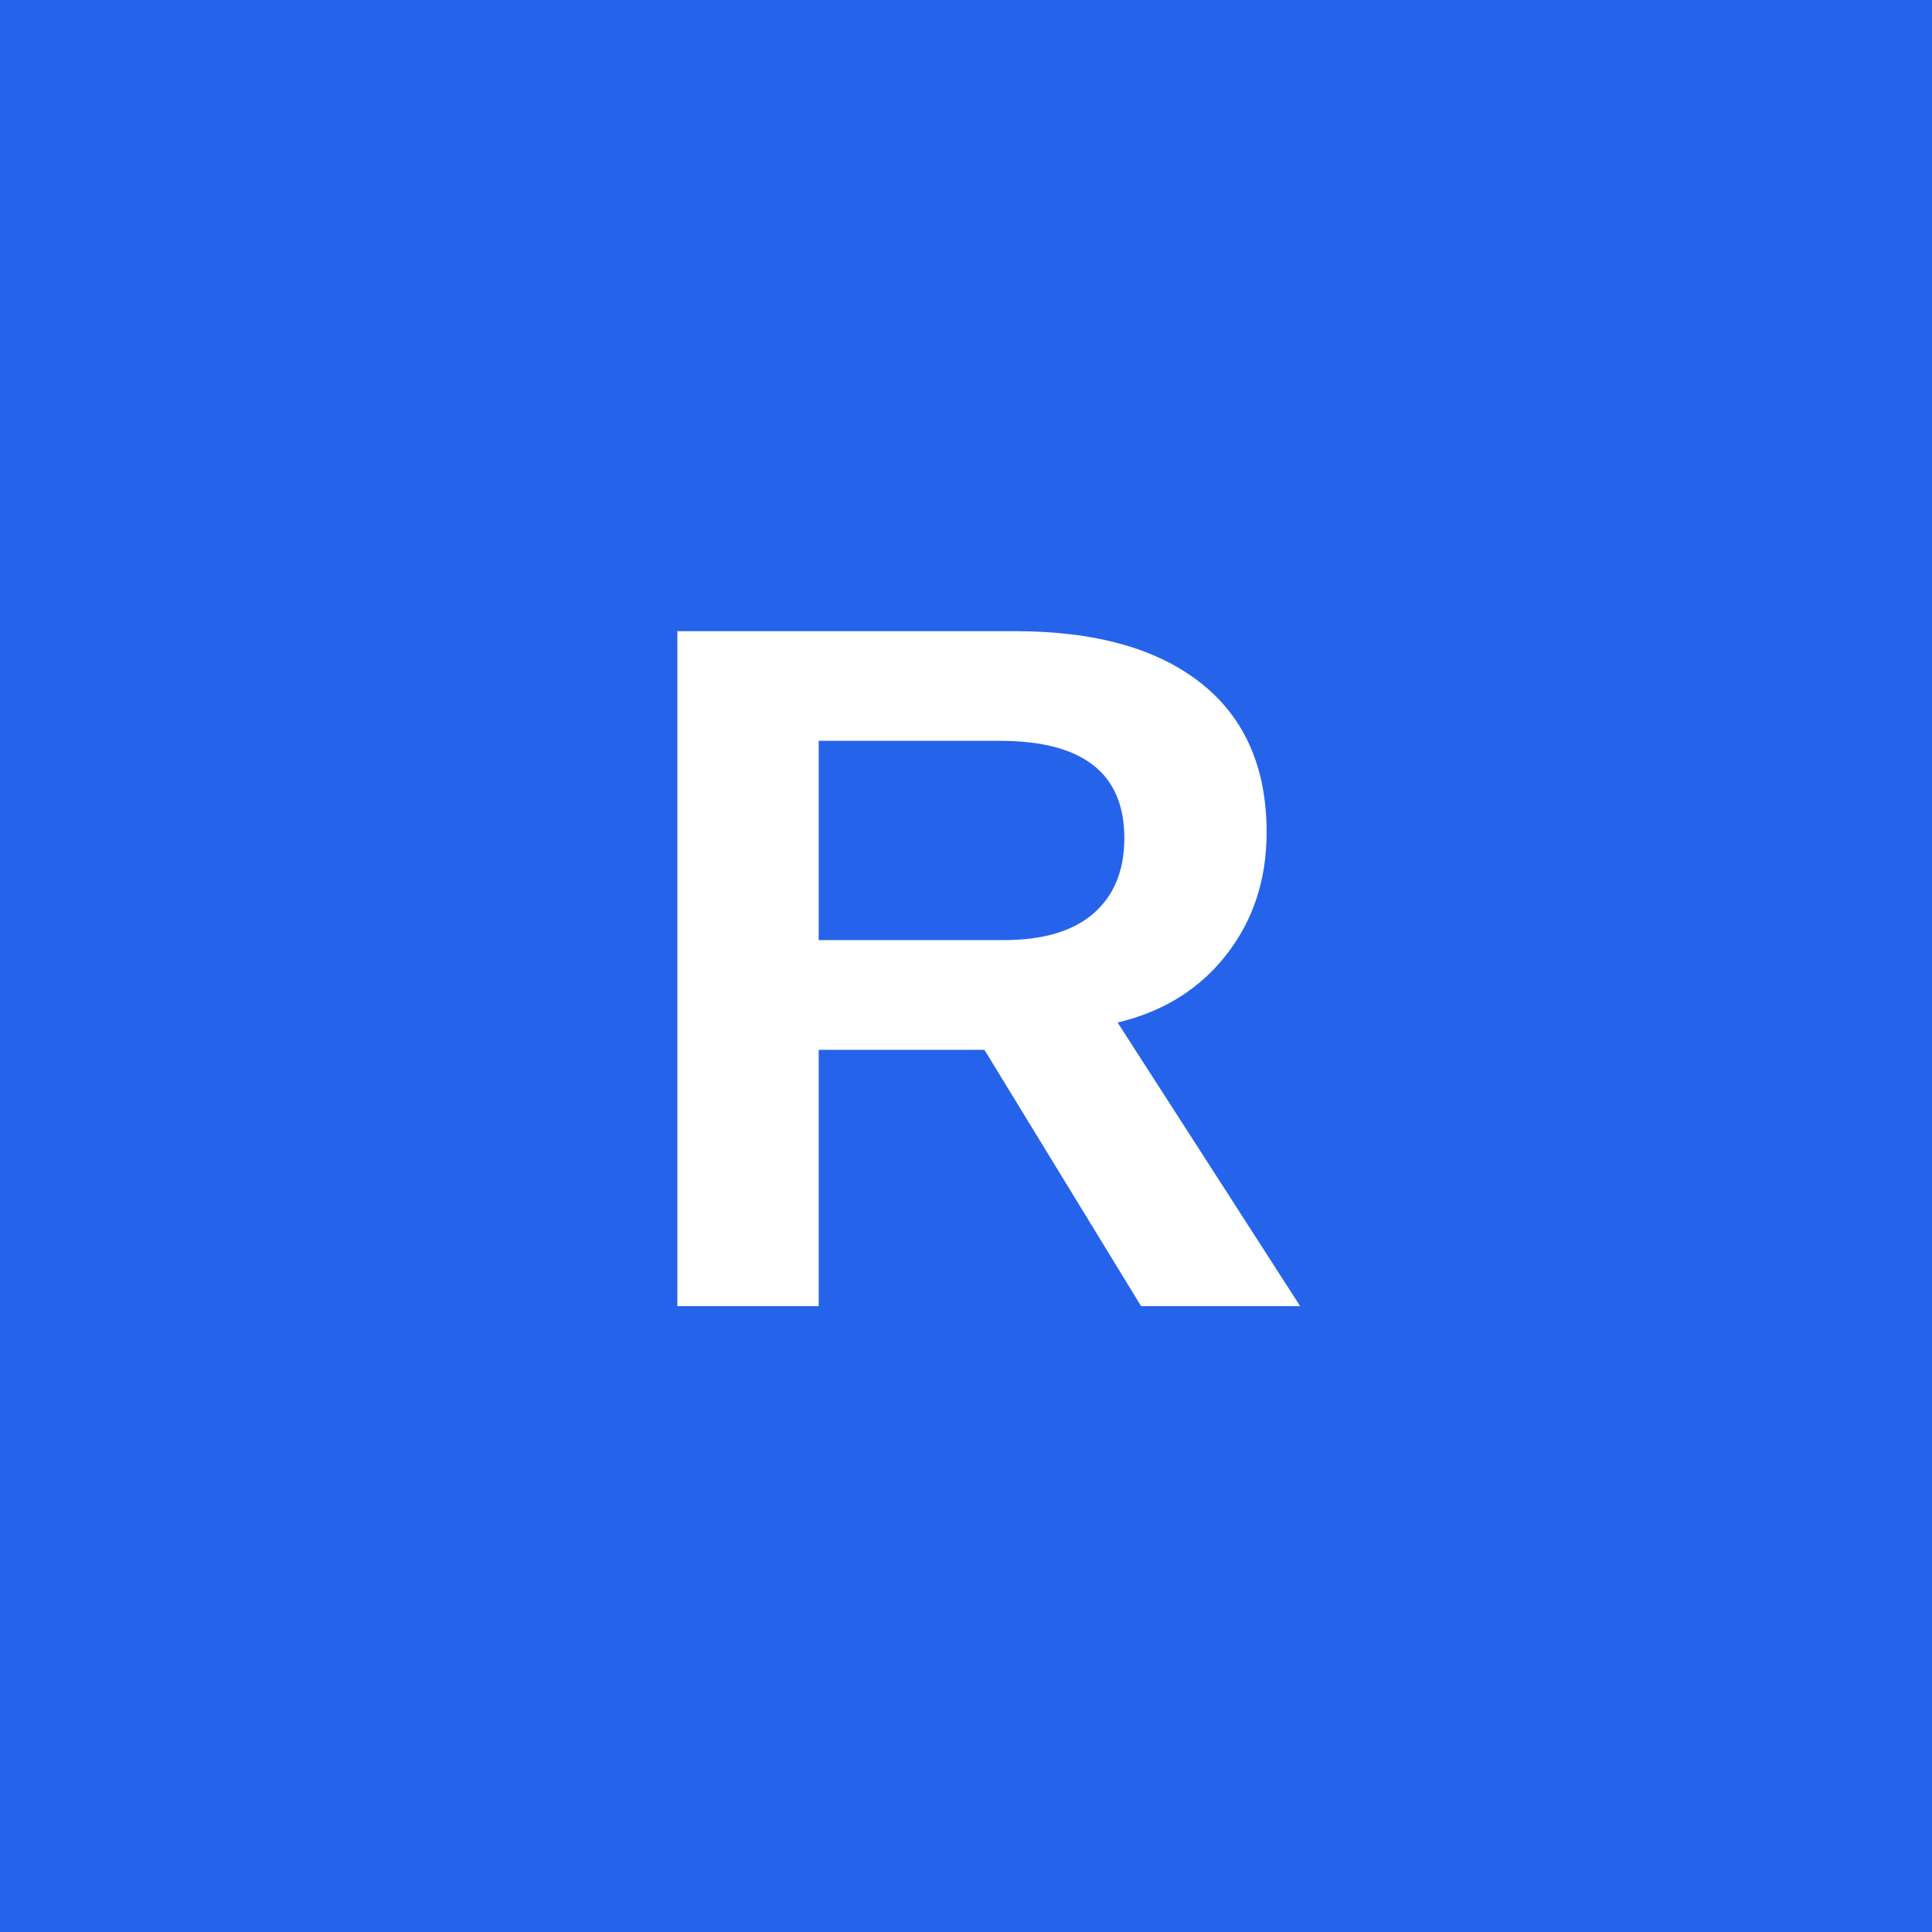
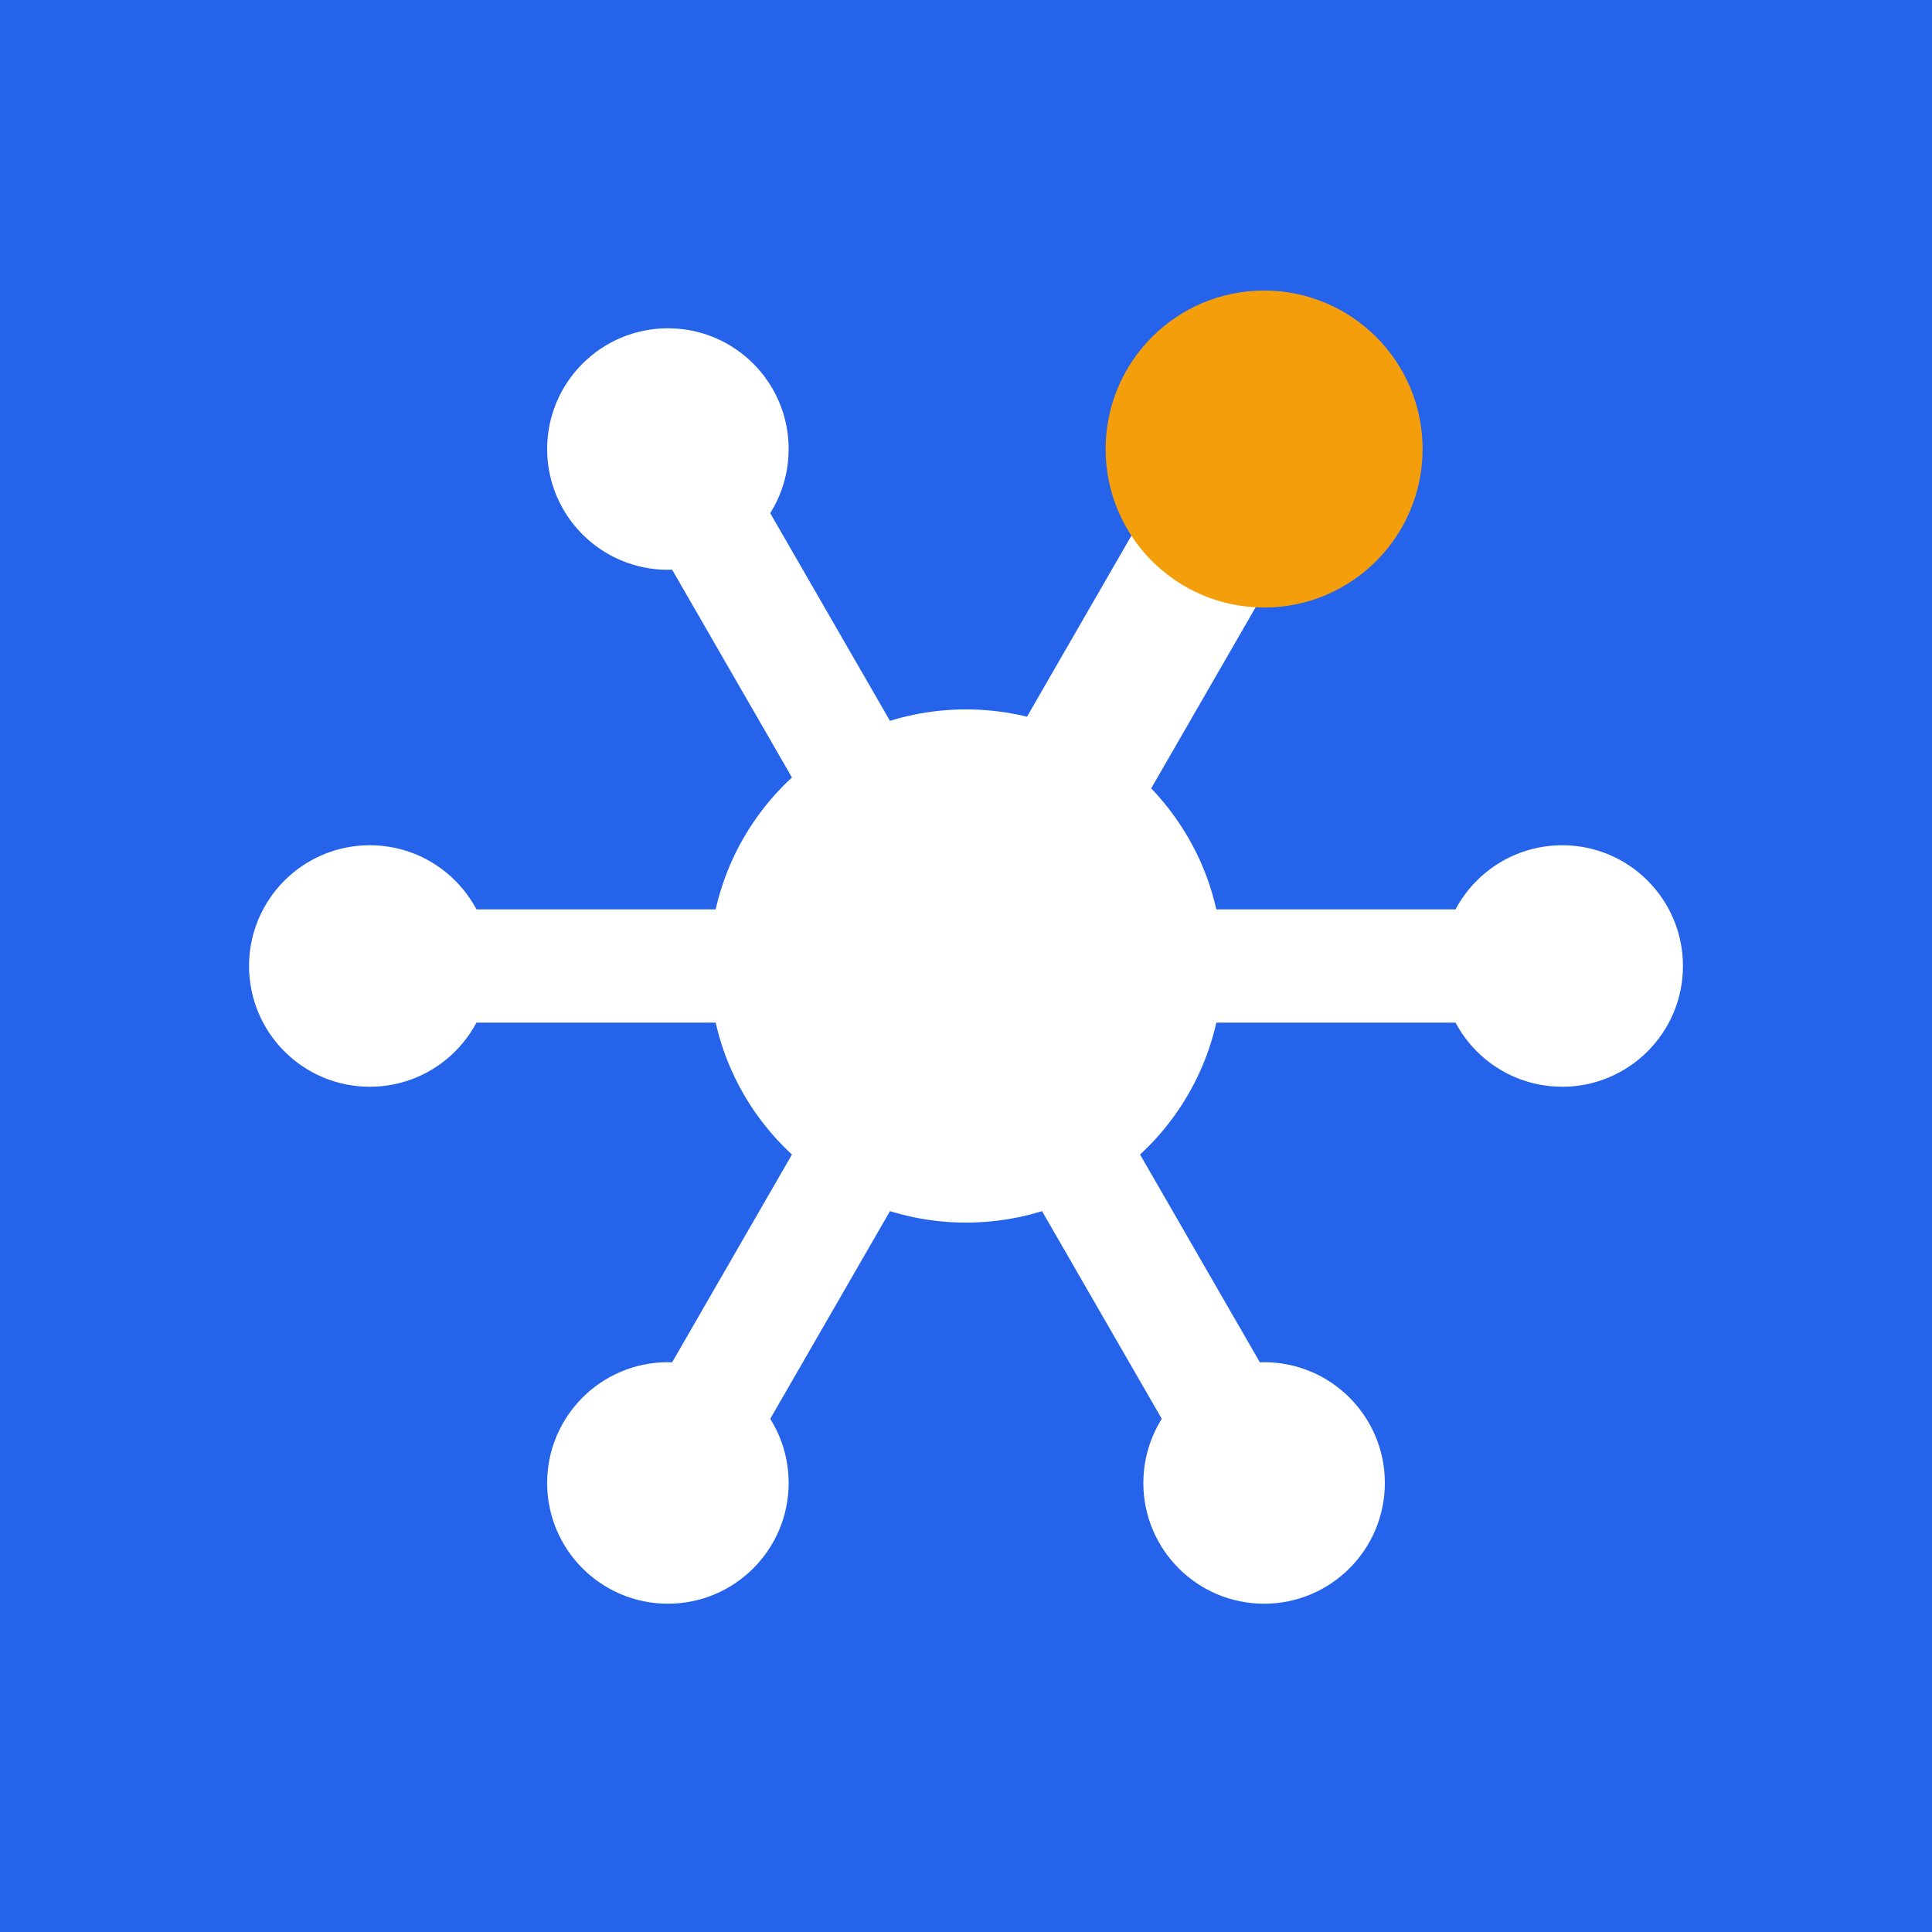
<svg xmlns="http://www.w3.org/2000/svg" viewBox="0 0 512 512" width="512" height="512">
  <rect width="512" height="512" fill="#2563eb" />
-   <text x="256" y="256" font-family="Arial, Helvetica, sans-serif" font-size="260" font-weight="800" fill="#ffffff" text-anchor="middle" dominant-baseline="central" letter-spacing="-8">R</text>
+   <g stroke="#ffffff" stroke-linecap="round">
+     <line x1="256" y1="256" x2="414" y2="256" stroke-width="30" />
+     <line x1="256" y1="256" x2="177" y2="119" stroke-width="30" />
+     <line x1="256" y1="256" x2="98" y2="256" stroke-width="30" />
+     <line x1="256" y1="256" x2="177" y2="393" stroke-width="30" />
+     <line x1="256" y1="256" x2="335" y2="393" stroke-width="30" />
+     <line x1="256" y1="256" x2="335" y2="119" stroke-width="38" />
+   </g>
+   <g fill="#ffffff">
+     <circle cx="414" cy="256" r="32" />
+     <circle cx="177" cy="119" r="32" />
+     <circle cx="98" cy="256" r="32" />
+     <circle cx="177" cy="393" r="32" />
+     <circle cx="335" cy="393" r="32" />
+   </g>
+   <circle cx="335" cy="119" r="42" fill="#f59e0b" />
+   <circle cx="256" cy="256" r="68" fill="#ffffff" />
</svg>
